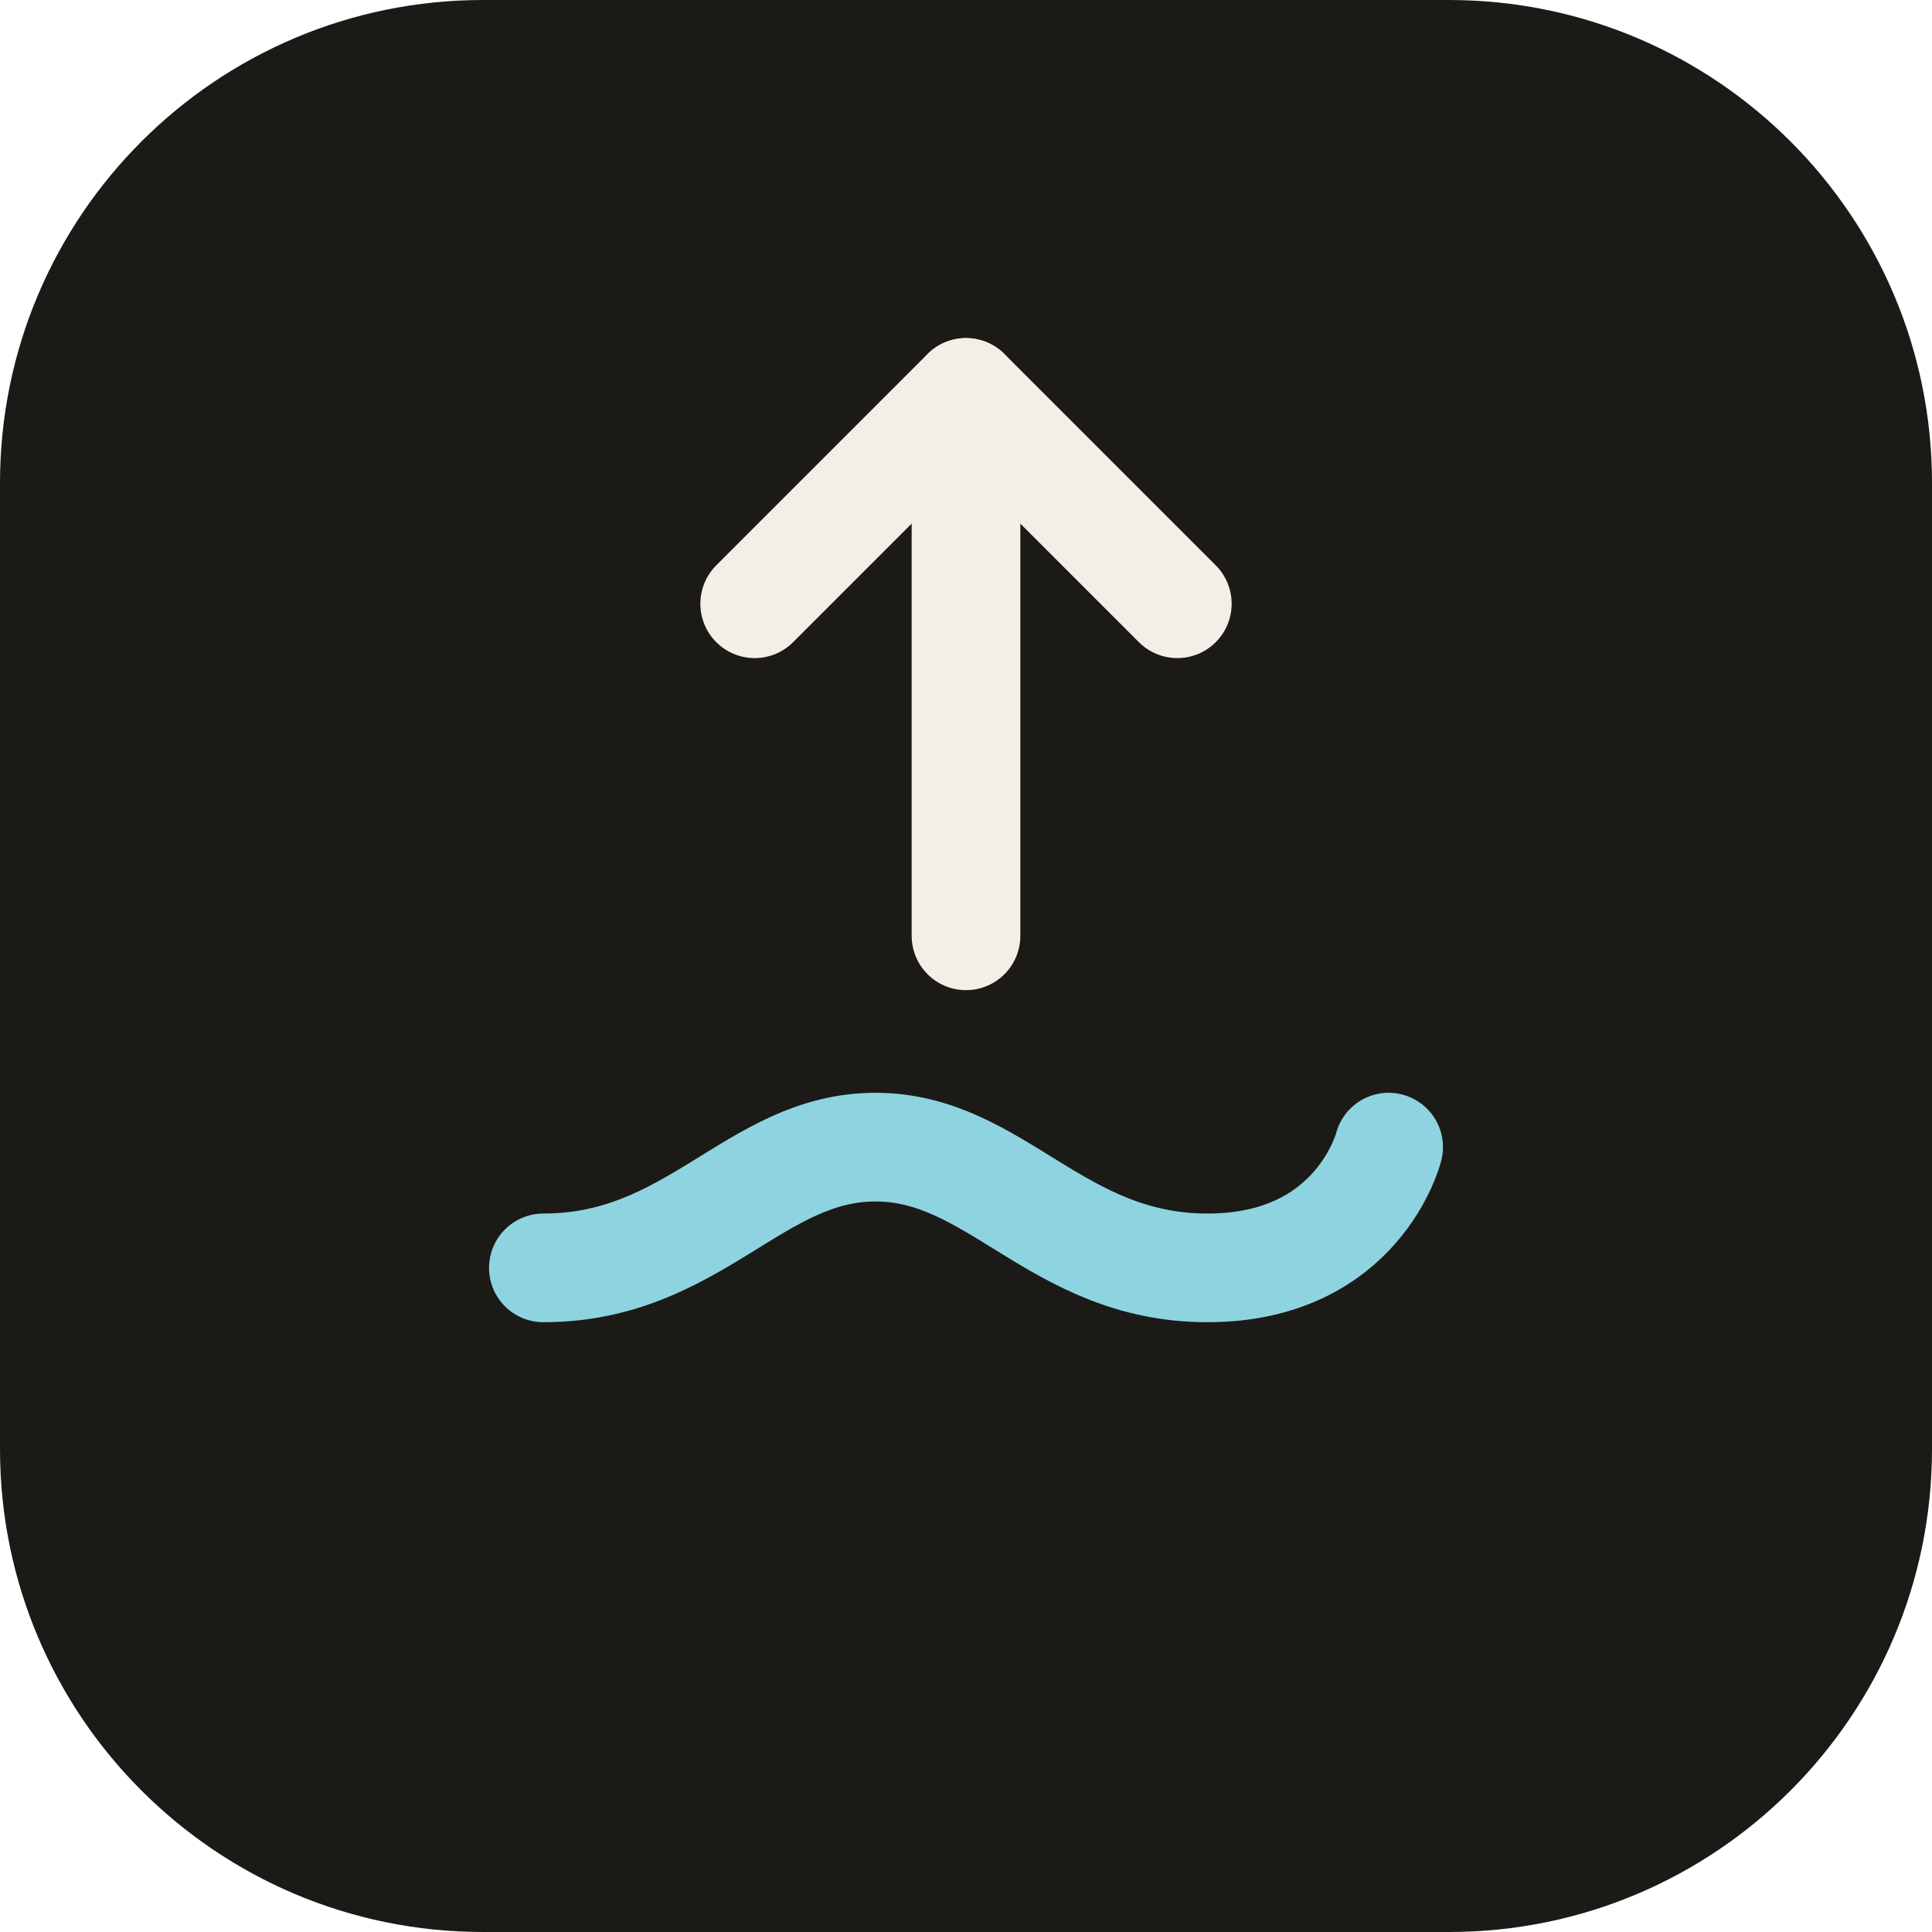
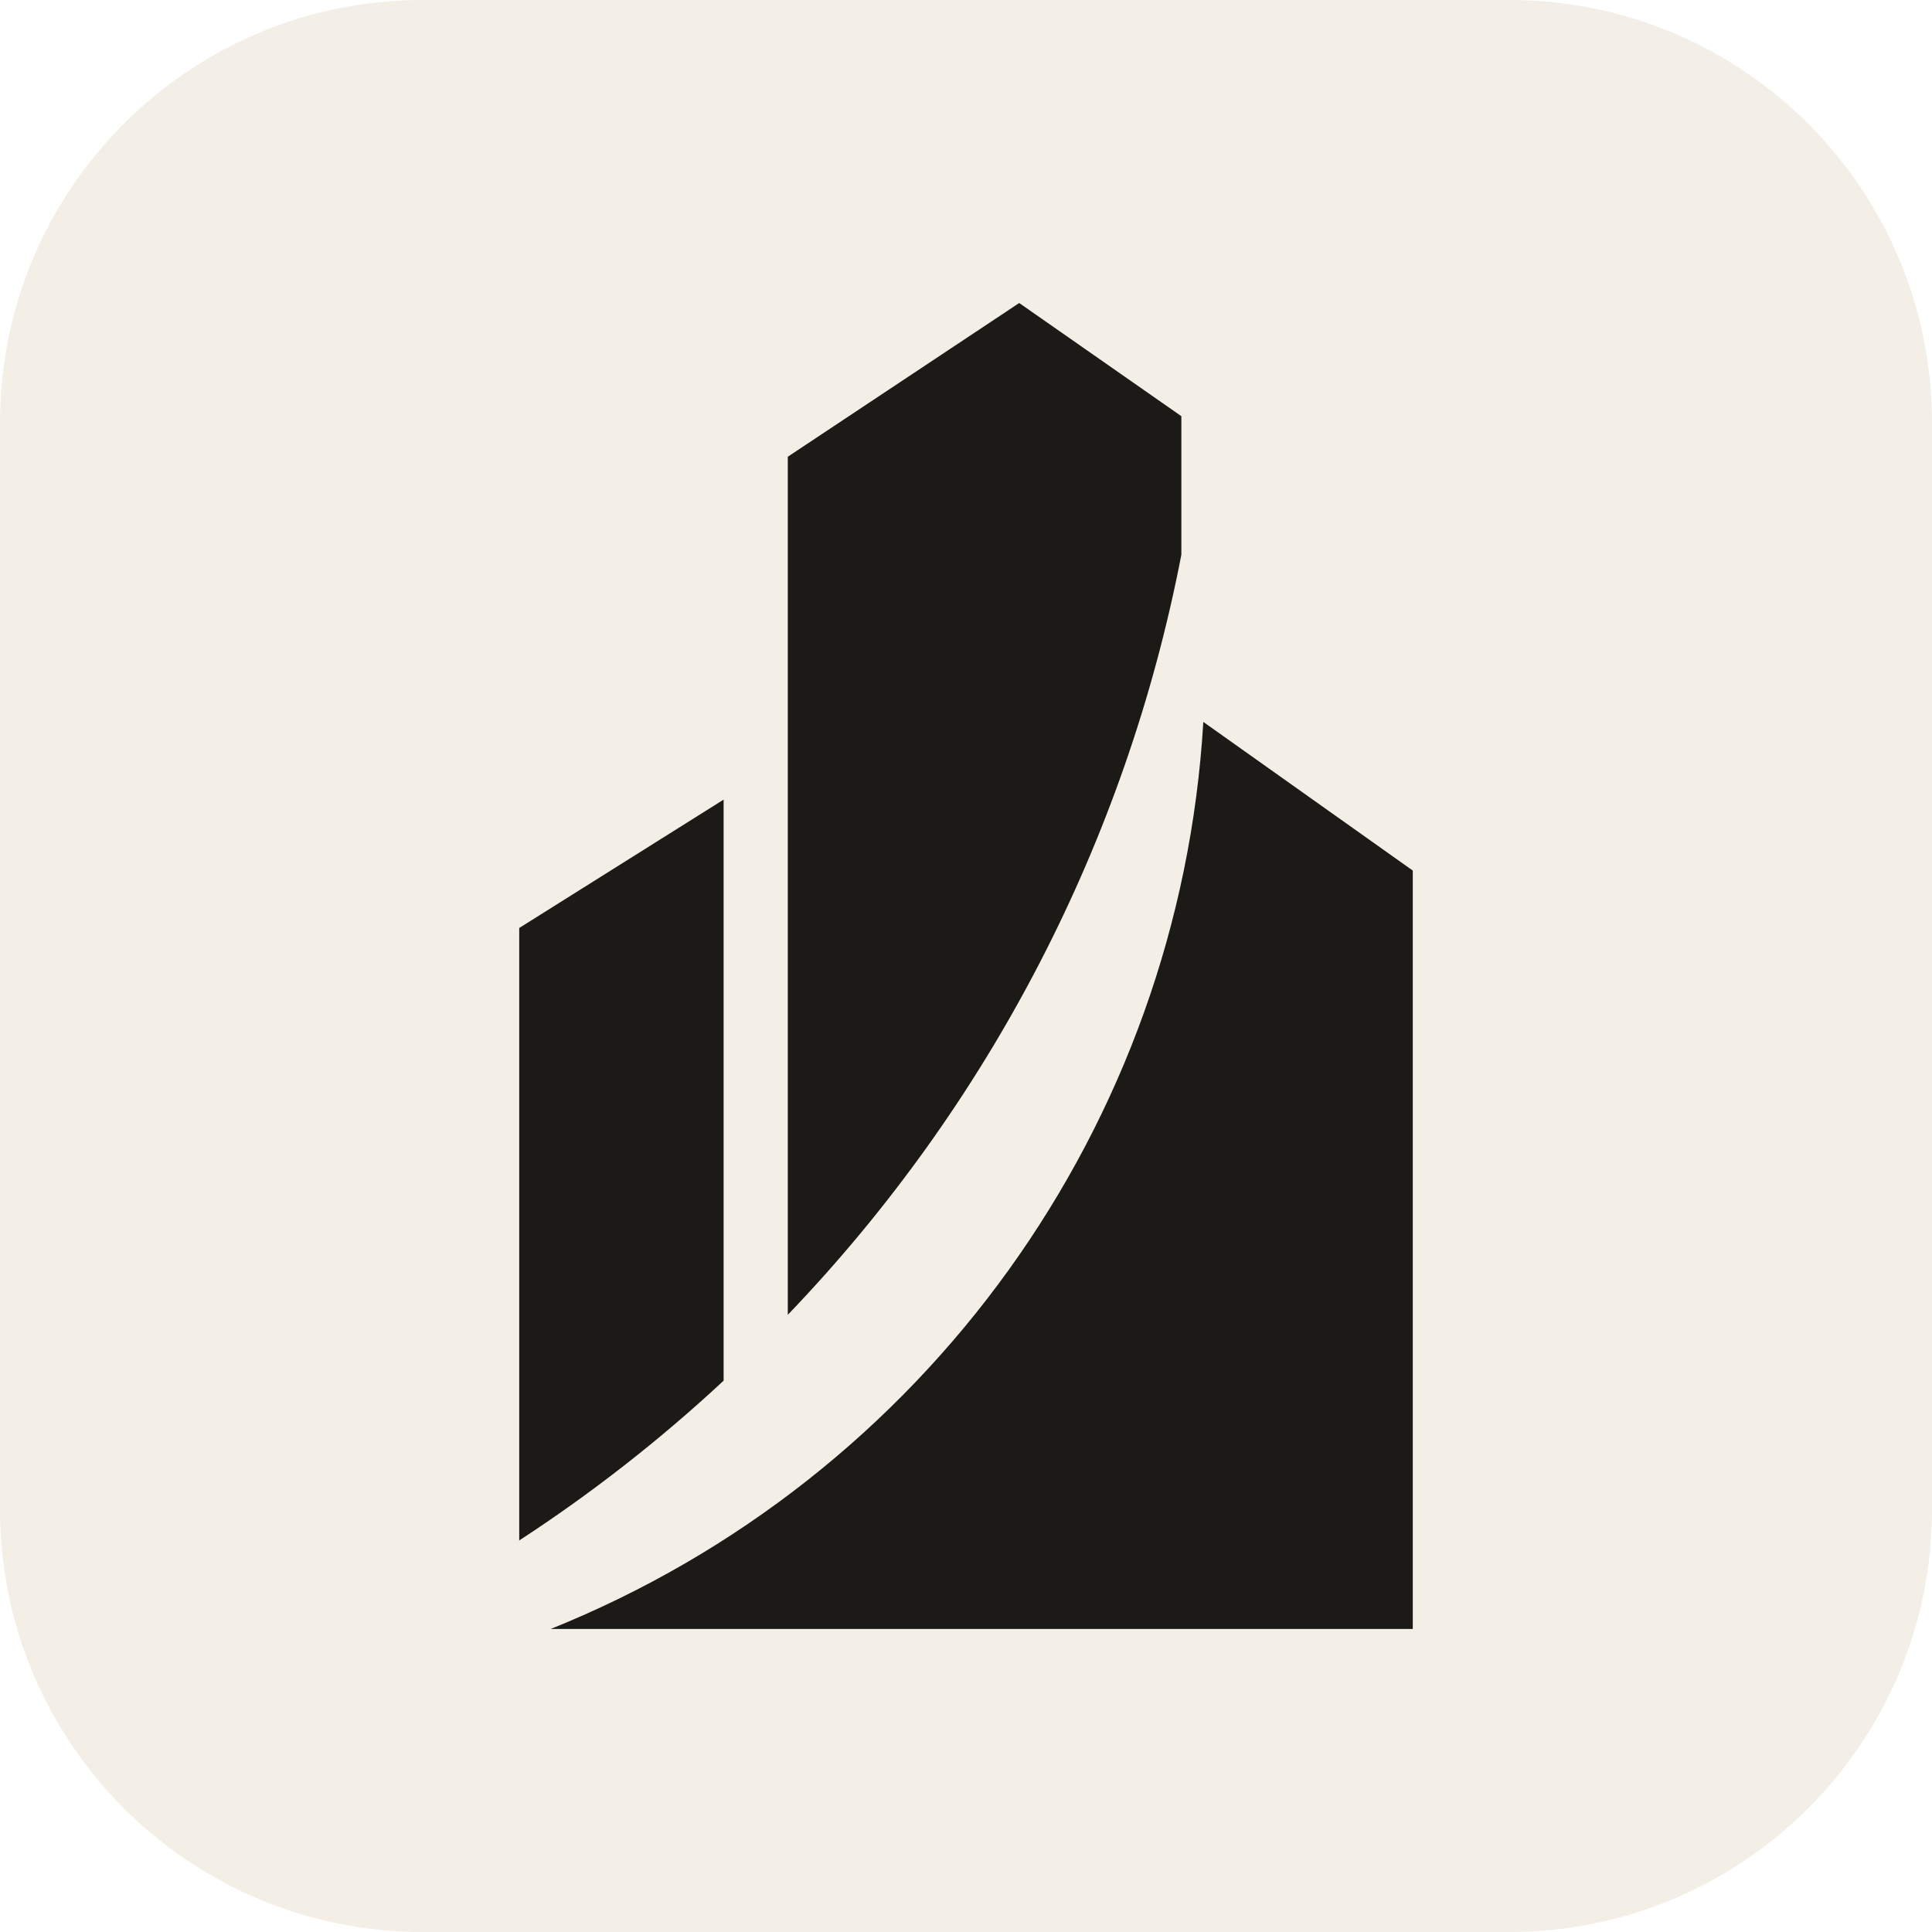
- <svg xmlns="http://www.w3.org/2000/svg" viewBox="0 0 32 32" fill="none">
-   <rect width="32" height="32" rx="8" fill="#1c1a17" />
-   <path d="M9 21c2.5 0 3.5-2 5.5-2s3 2 5.5 2 3-2 3-2" stroke="#8ed4e0" stroke-width="1.8" stroke-linecap="round" />
-   <path d="M16 6.5v9" stroke="#f3efe7" stroke-width="1.8" stroke-linecap="round" />
-   <path d="M12.5 10 16 6.5l3.5 3.5" stroke="#f3efe7" stroke-width="1.8" stroke-linecap="round" stroke-linejoin="round" />
+ <svg xmlns="http://www.w3.org/2000/svg" viewBox="0 0 32 32">
+   <rect width="32" height="32" rx="7" fill="#f3efe7" />
+   <svg x="8.6" y="5" width="14.8" height="22" viewBox="0 0 529 785">
+     <path fill="#1c1a17" d="M0 370 121 294v344A894.9 894.9 0 0 1 0 732.6ZM159 91 296 0l96 67v82A894.9 894.9 0 0 1 159 599ZM405 248l124 88v449H18.6A618.1 618.1 0 0 0 405 248Z" />
+   </svg>
</svg>
